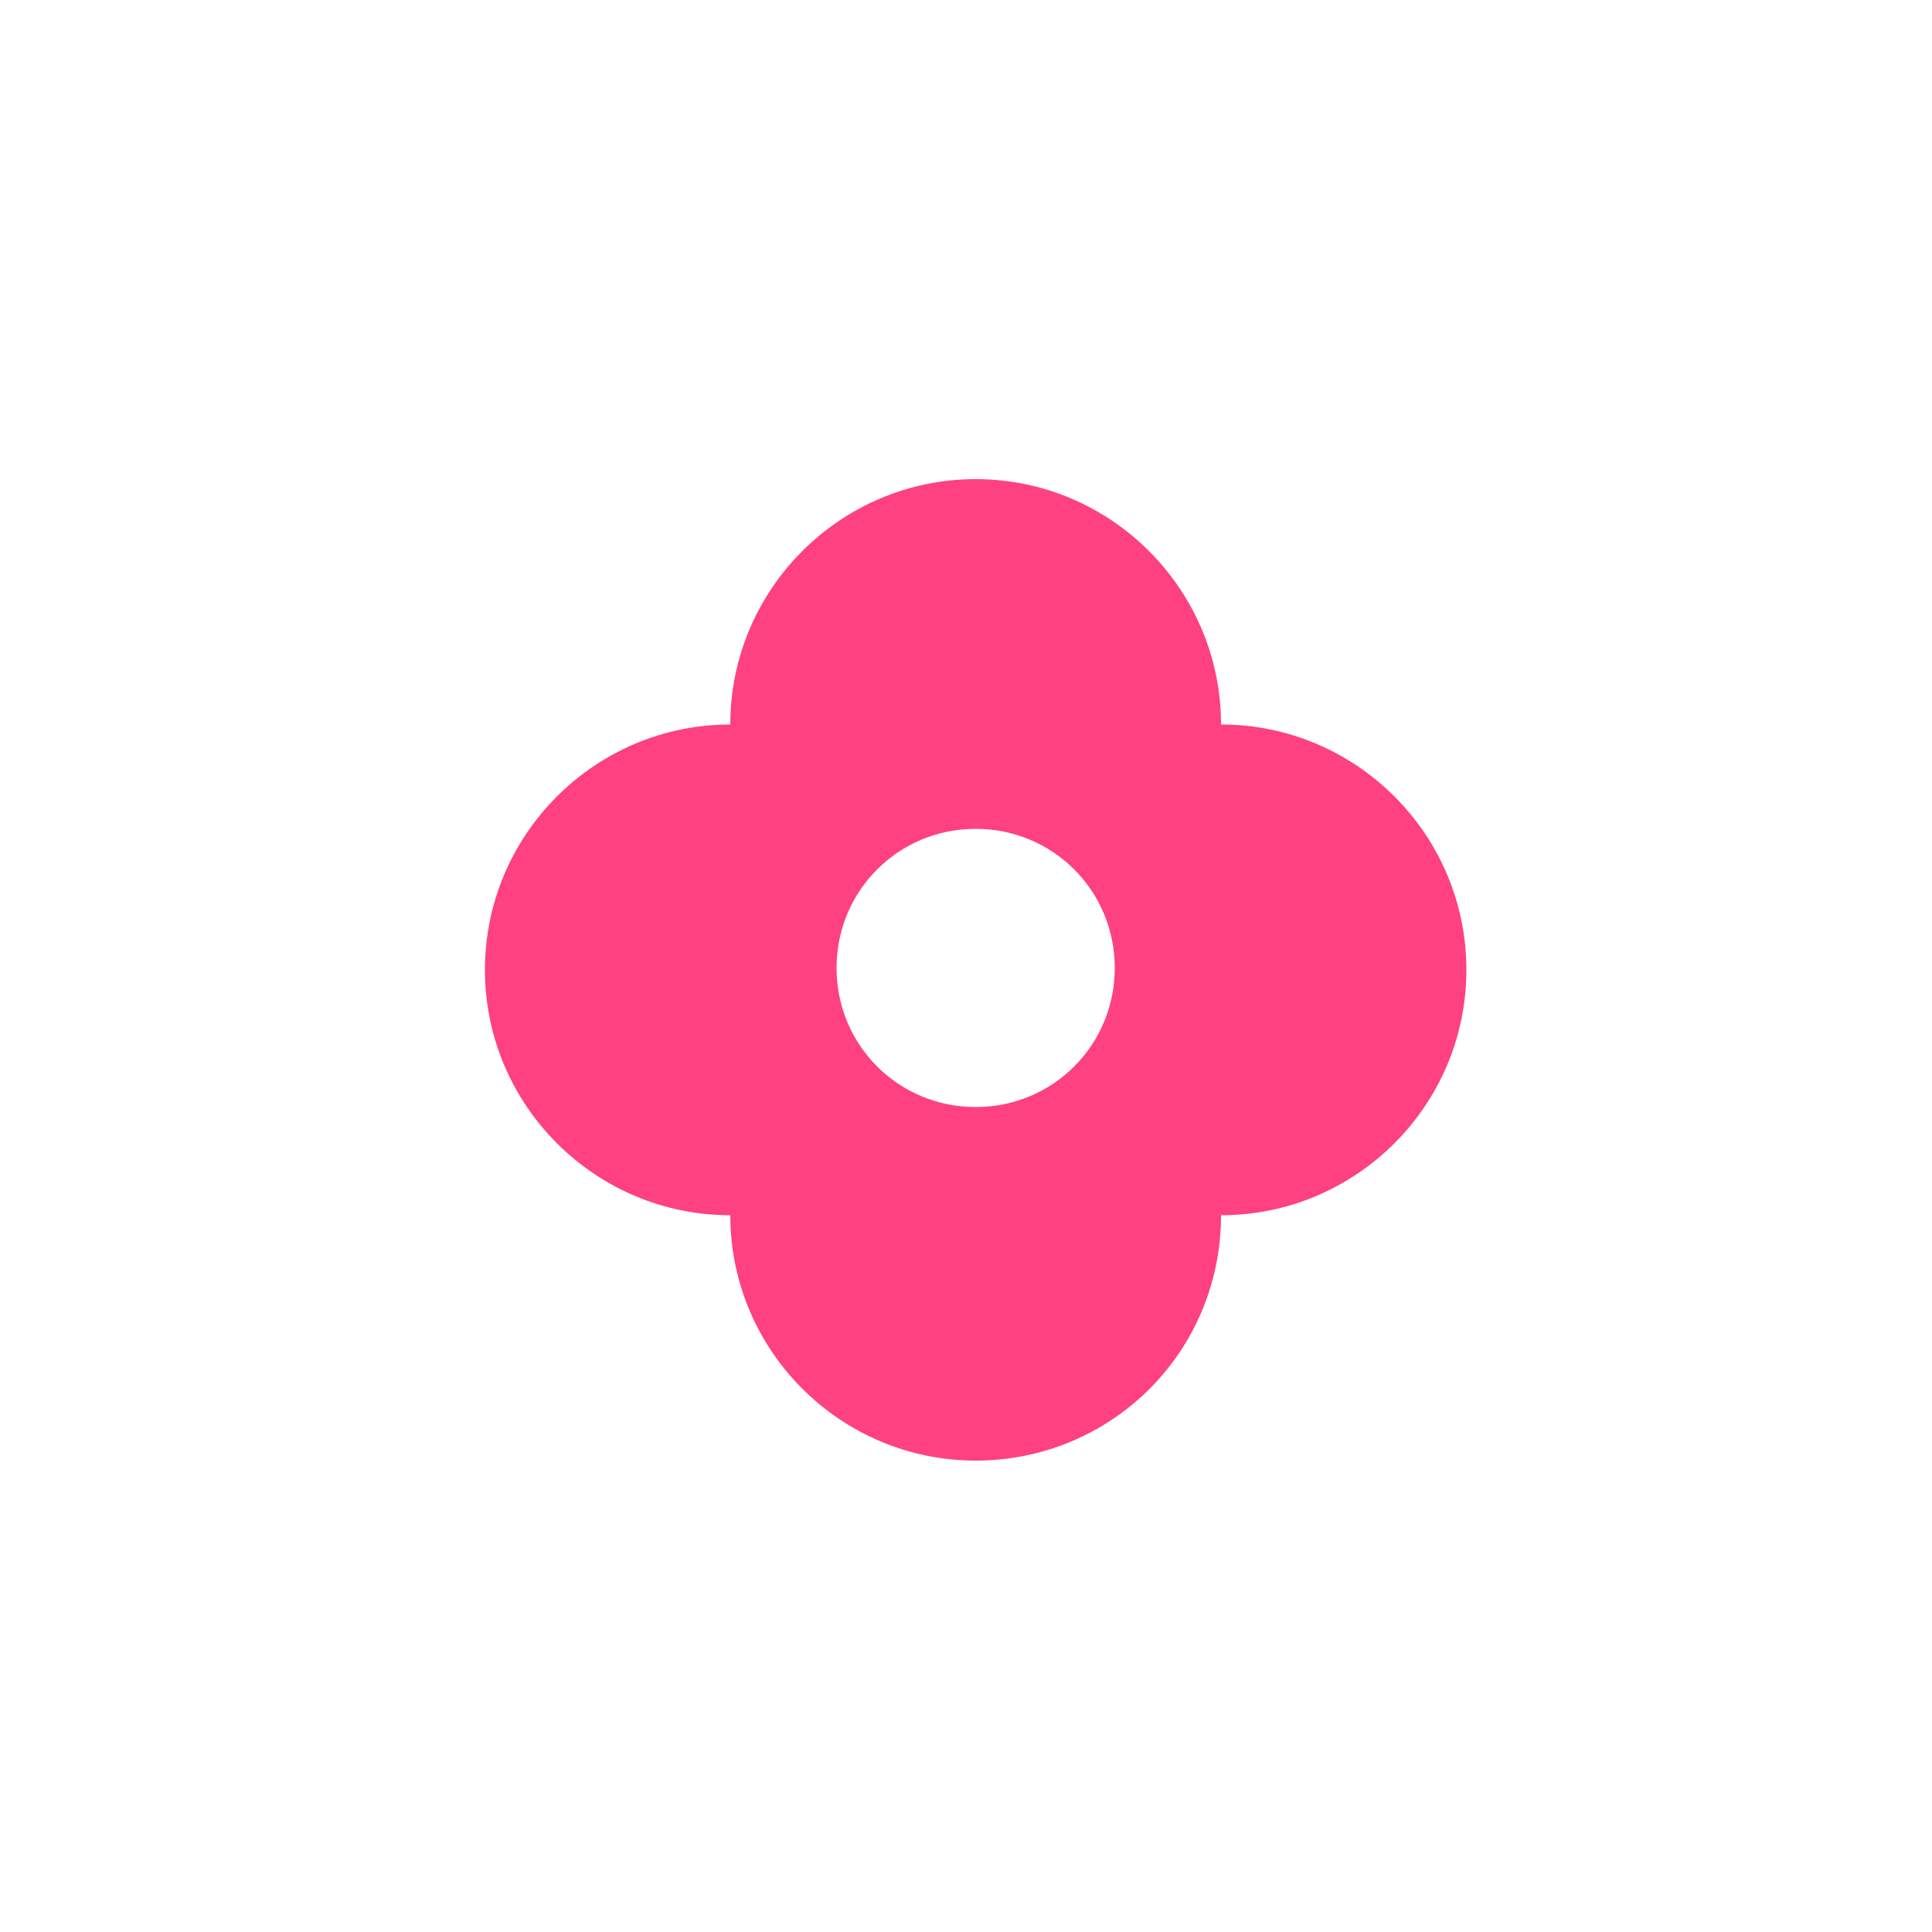
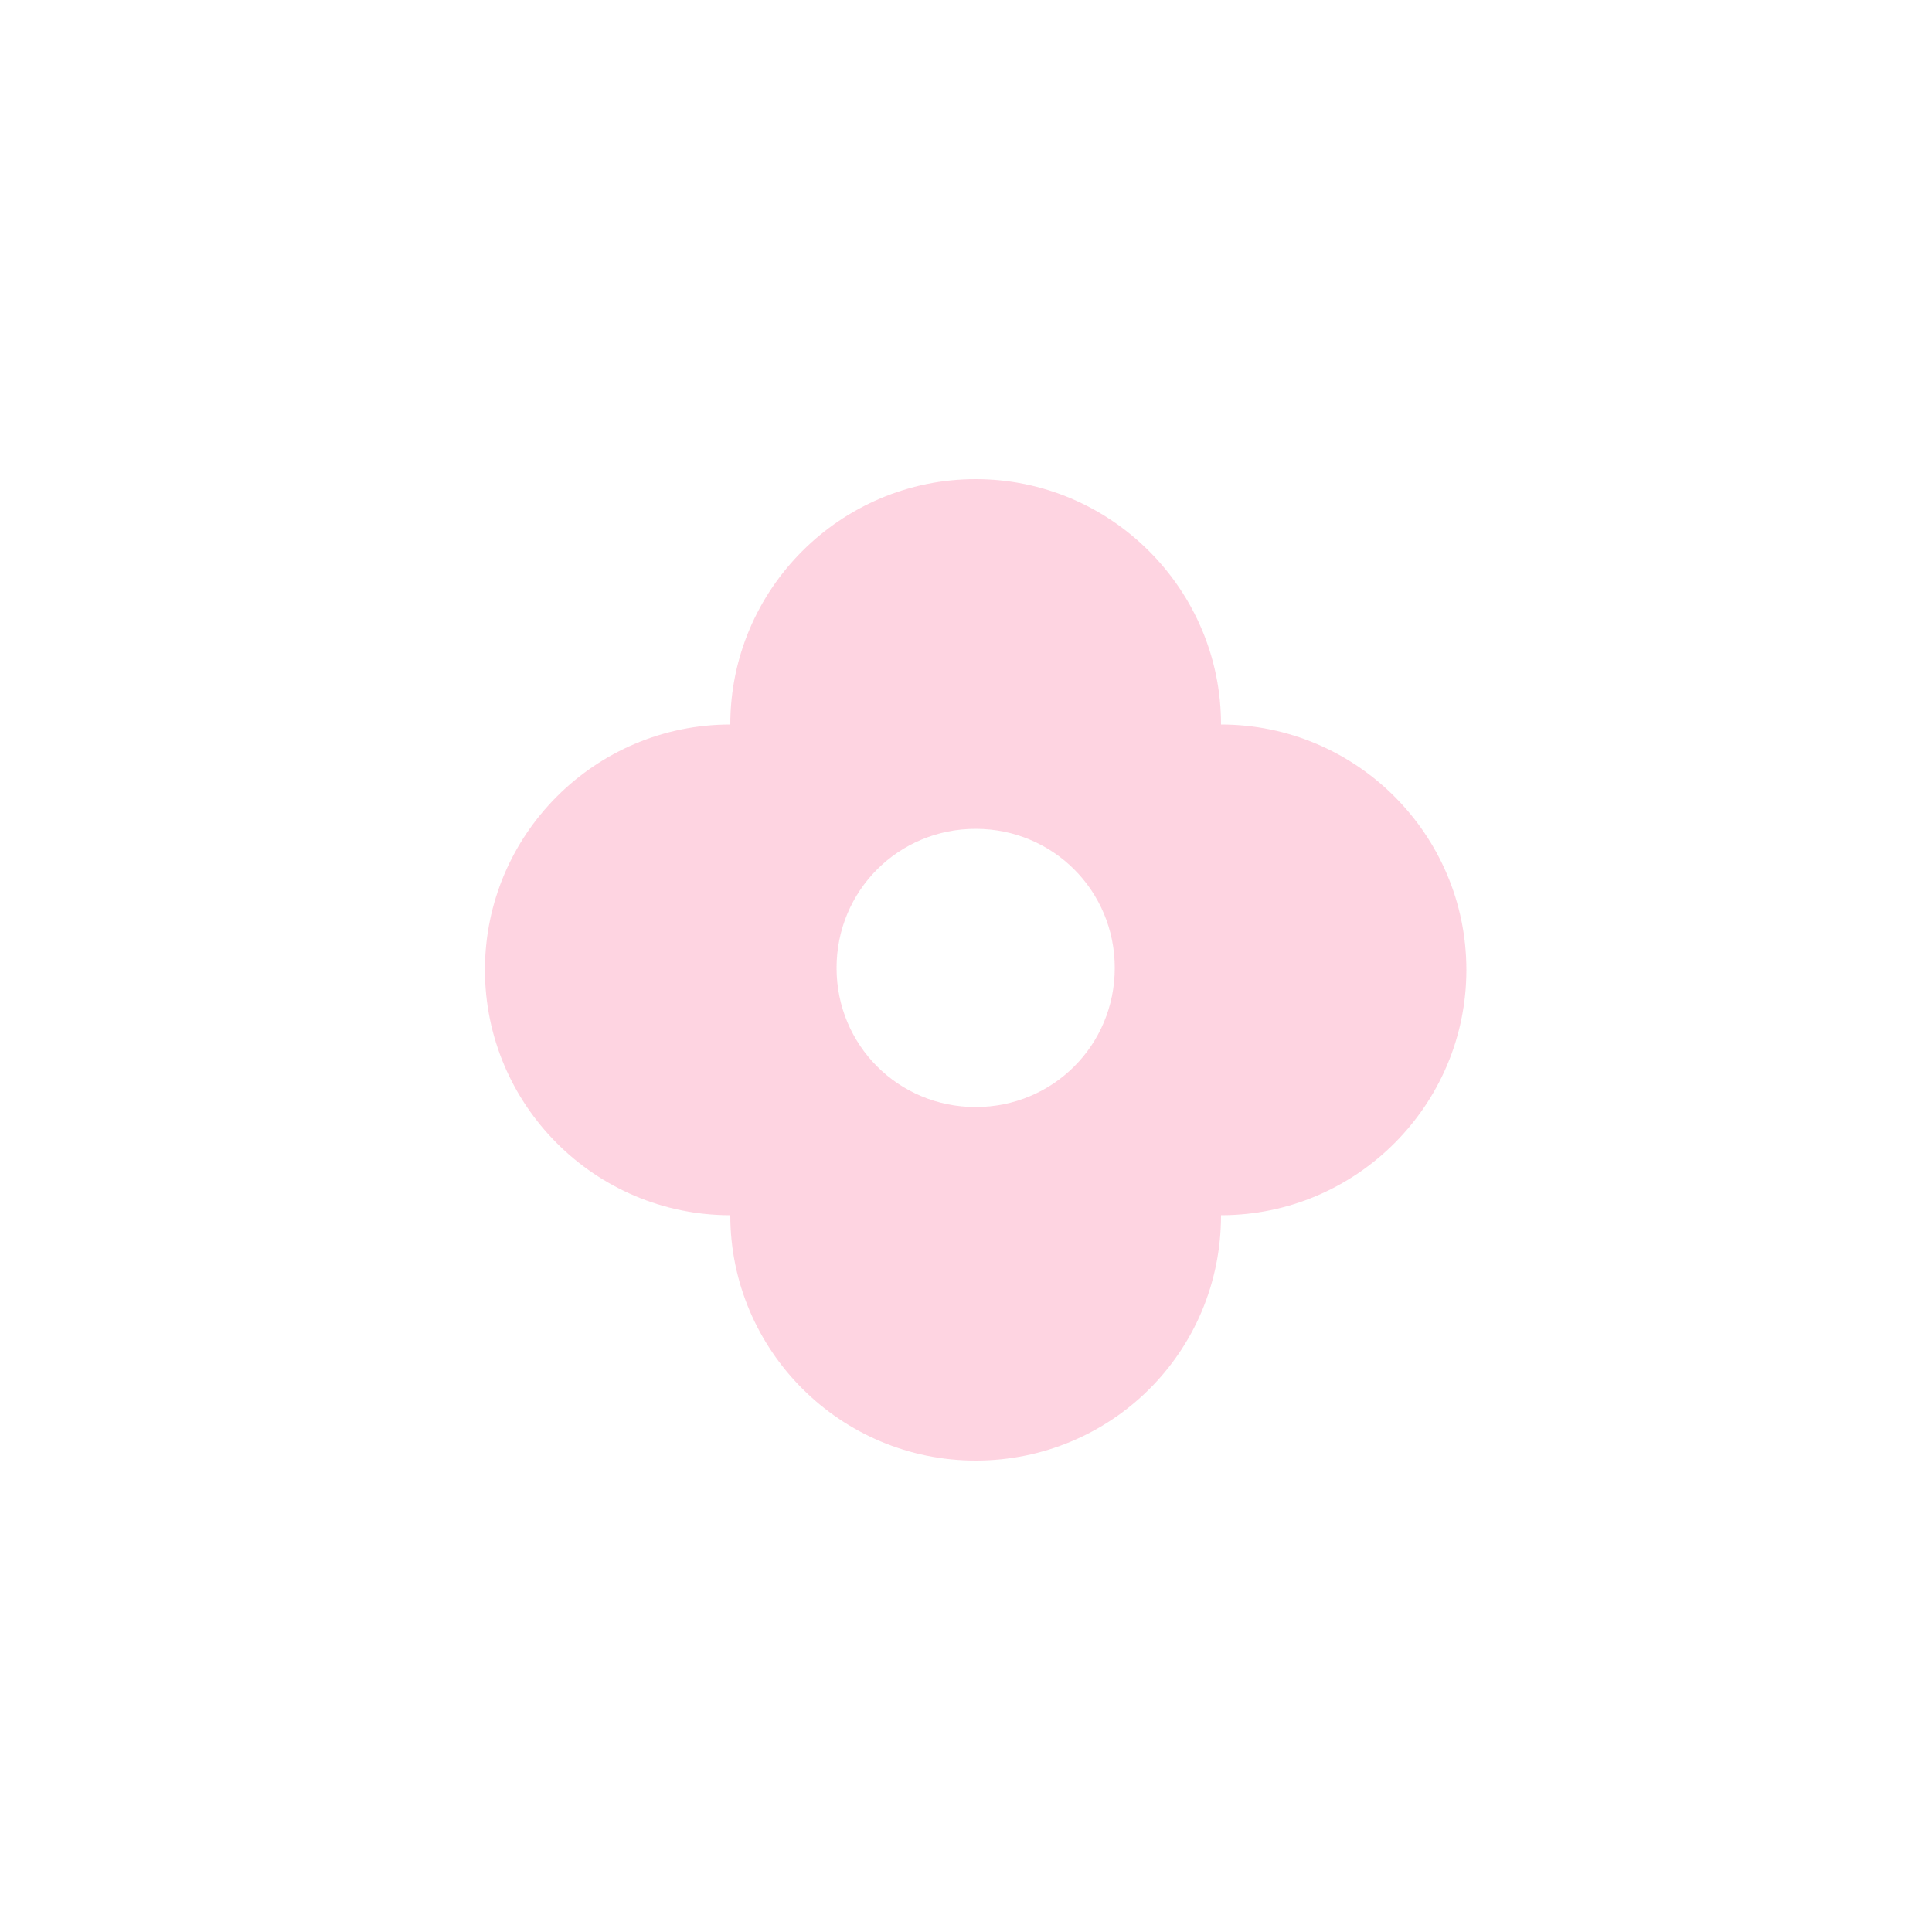
- <svg xmlns="http://www.w3.org/2000/svg" version="1.1" id="Layer_1" fill="#ff4081" x="0px" y="0px" viewBox="0 0 100 100" enable-background="new 0 0 100 100" xml:space="preserve">
+ <svg xmlns="http://www.w3.org/2000/svg" version="1.1" id="Layer_1" fill="rgba(251, 110, 156, 0.3)" x="0px" y="0px" viewBox="0 0 100 100" enable-background="new 0 0 100 100" xml:space="preserve">
  <g>
    <path d="M63.2,37.5c0-7-5.7-12.7-12.7-12.7s-12.7,5.7-12.7,12.7l0,0c-7,0-12.7,5.7-12.7,12.7s5.7,12.7,12.7,12.7   c0,7,5.7,12.7,12.7,12.7S63.2,70,63.2,62.9c7,0,12.7-5.7,12.7-12.7S70.2,37.5,63.2,37.5z M50.5,57.3c-4,0-7.2-3.2-7.2-7.2   s3.2-7.2,7.2-7.2s7.2,3.2,7.2,7.2S54.5,57.3,50.5,57.3z" />
  </g>
</svg>
